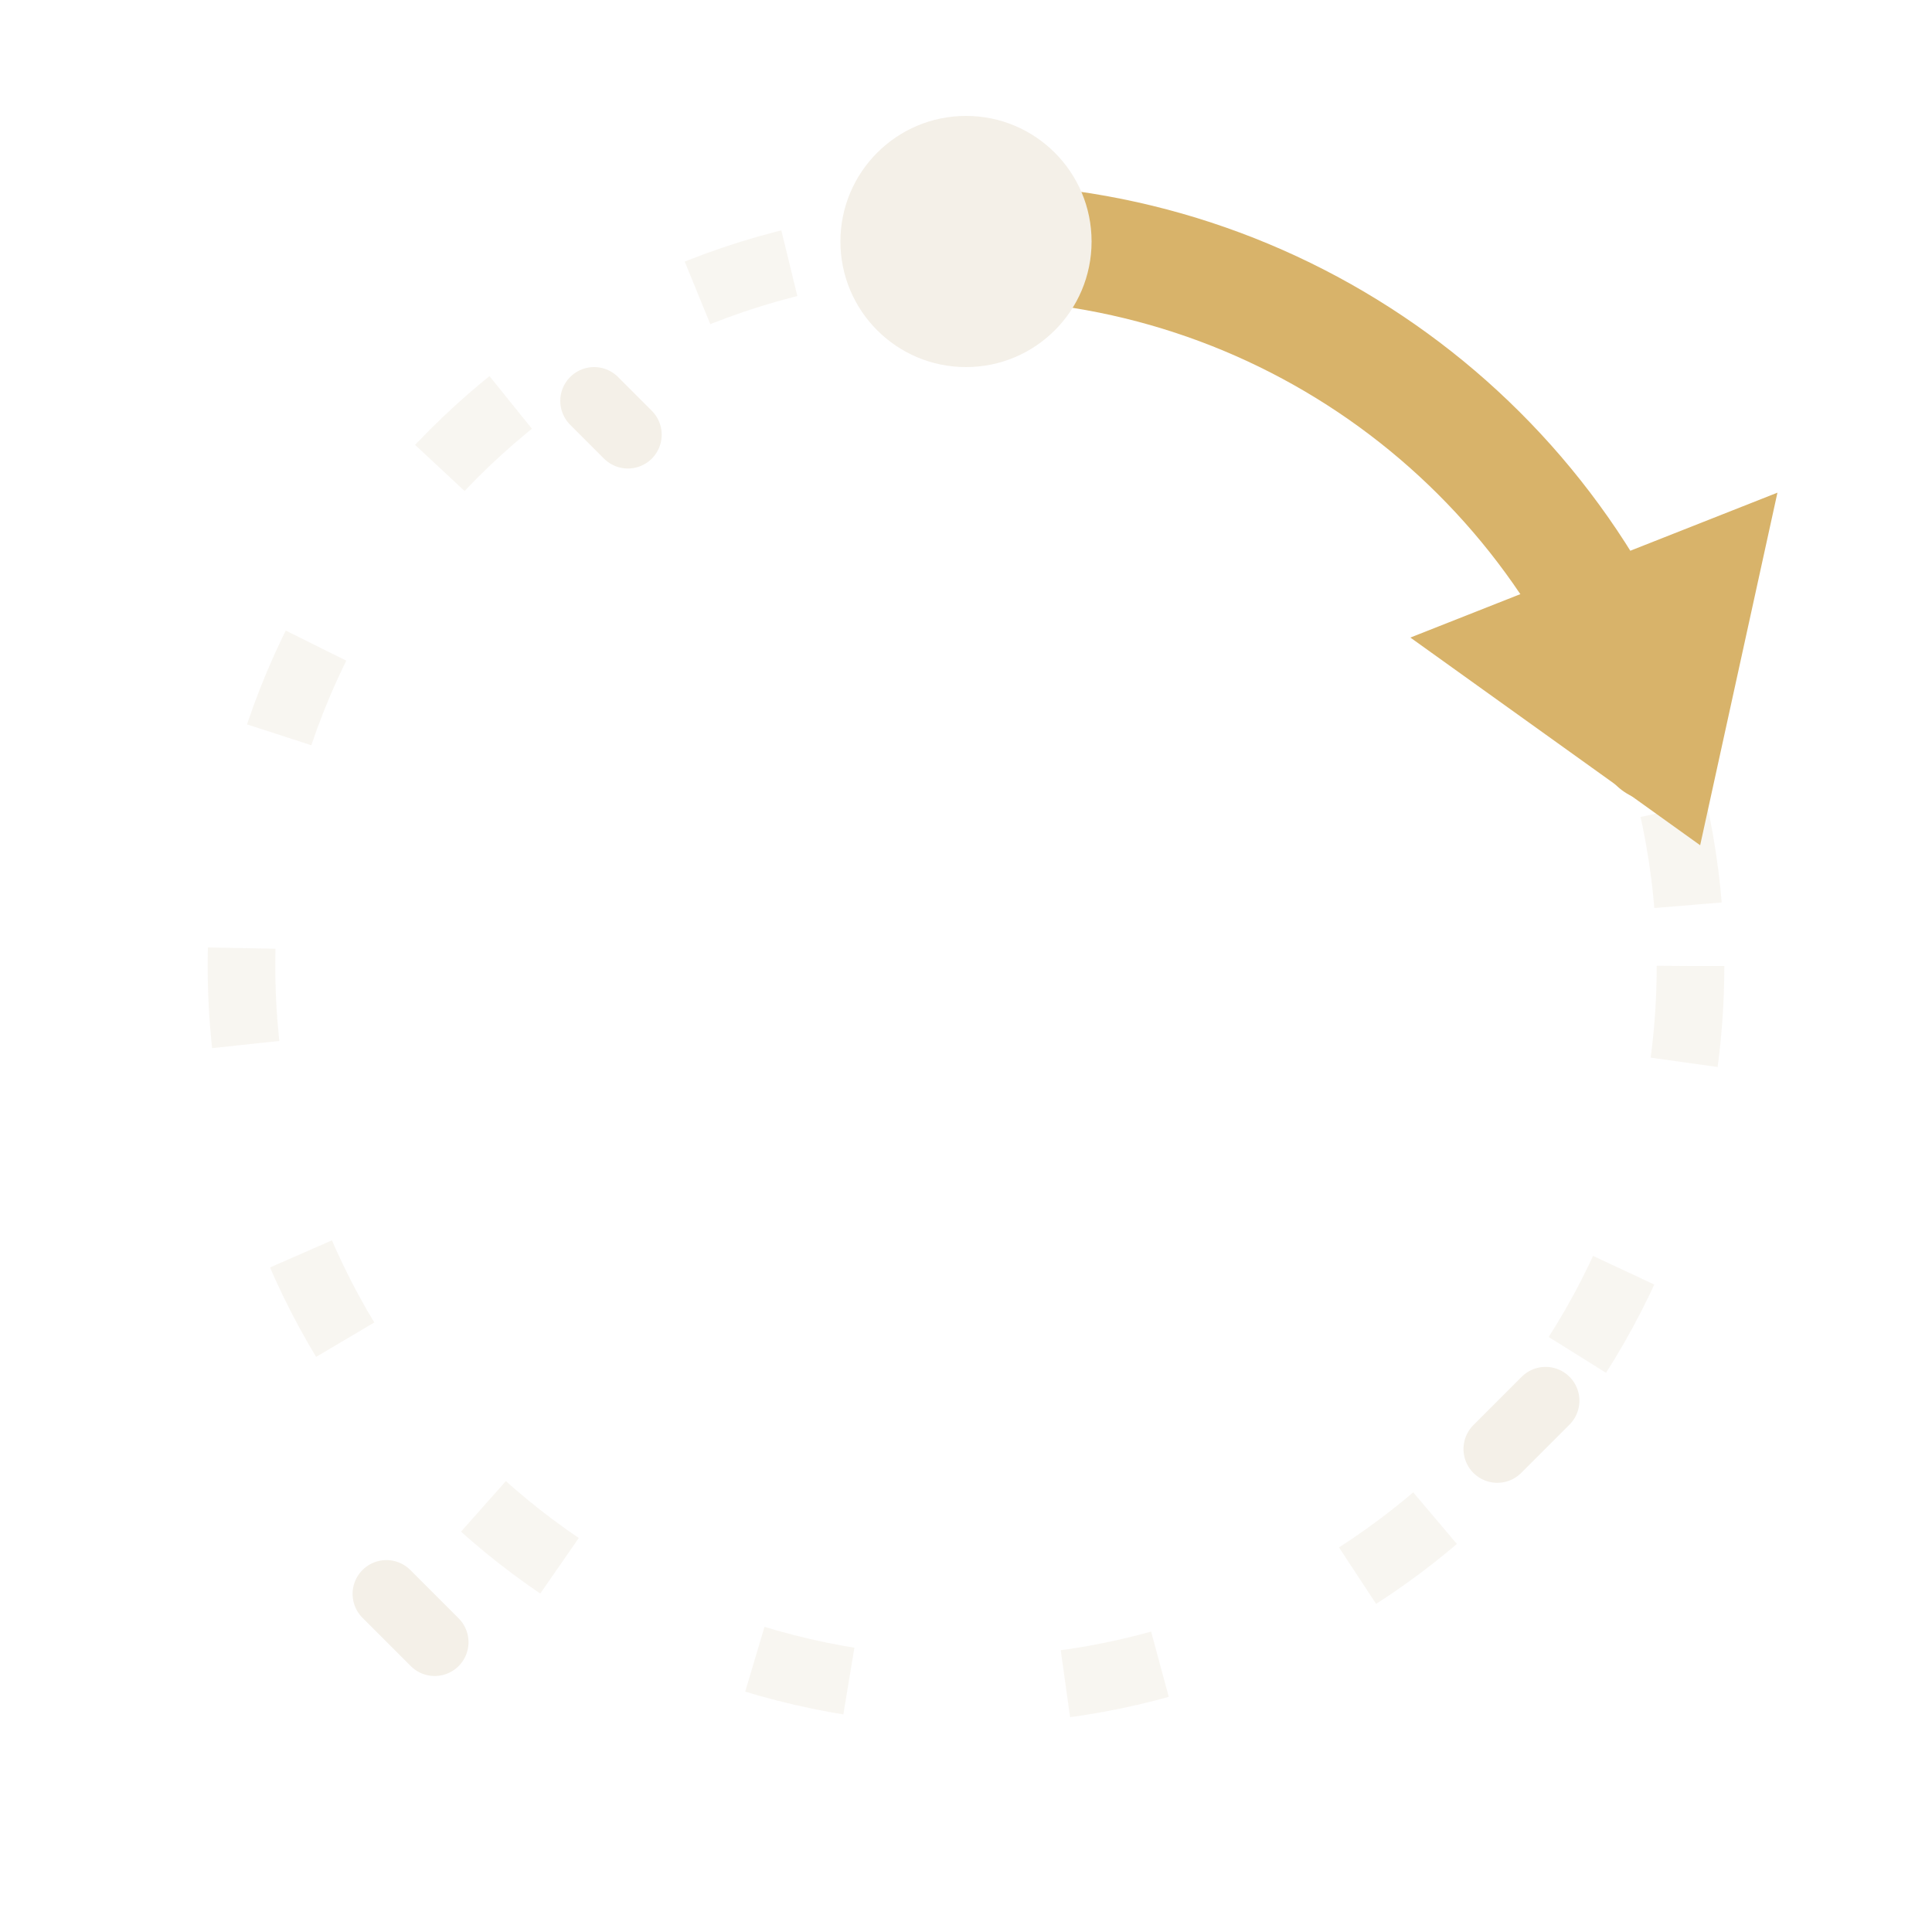
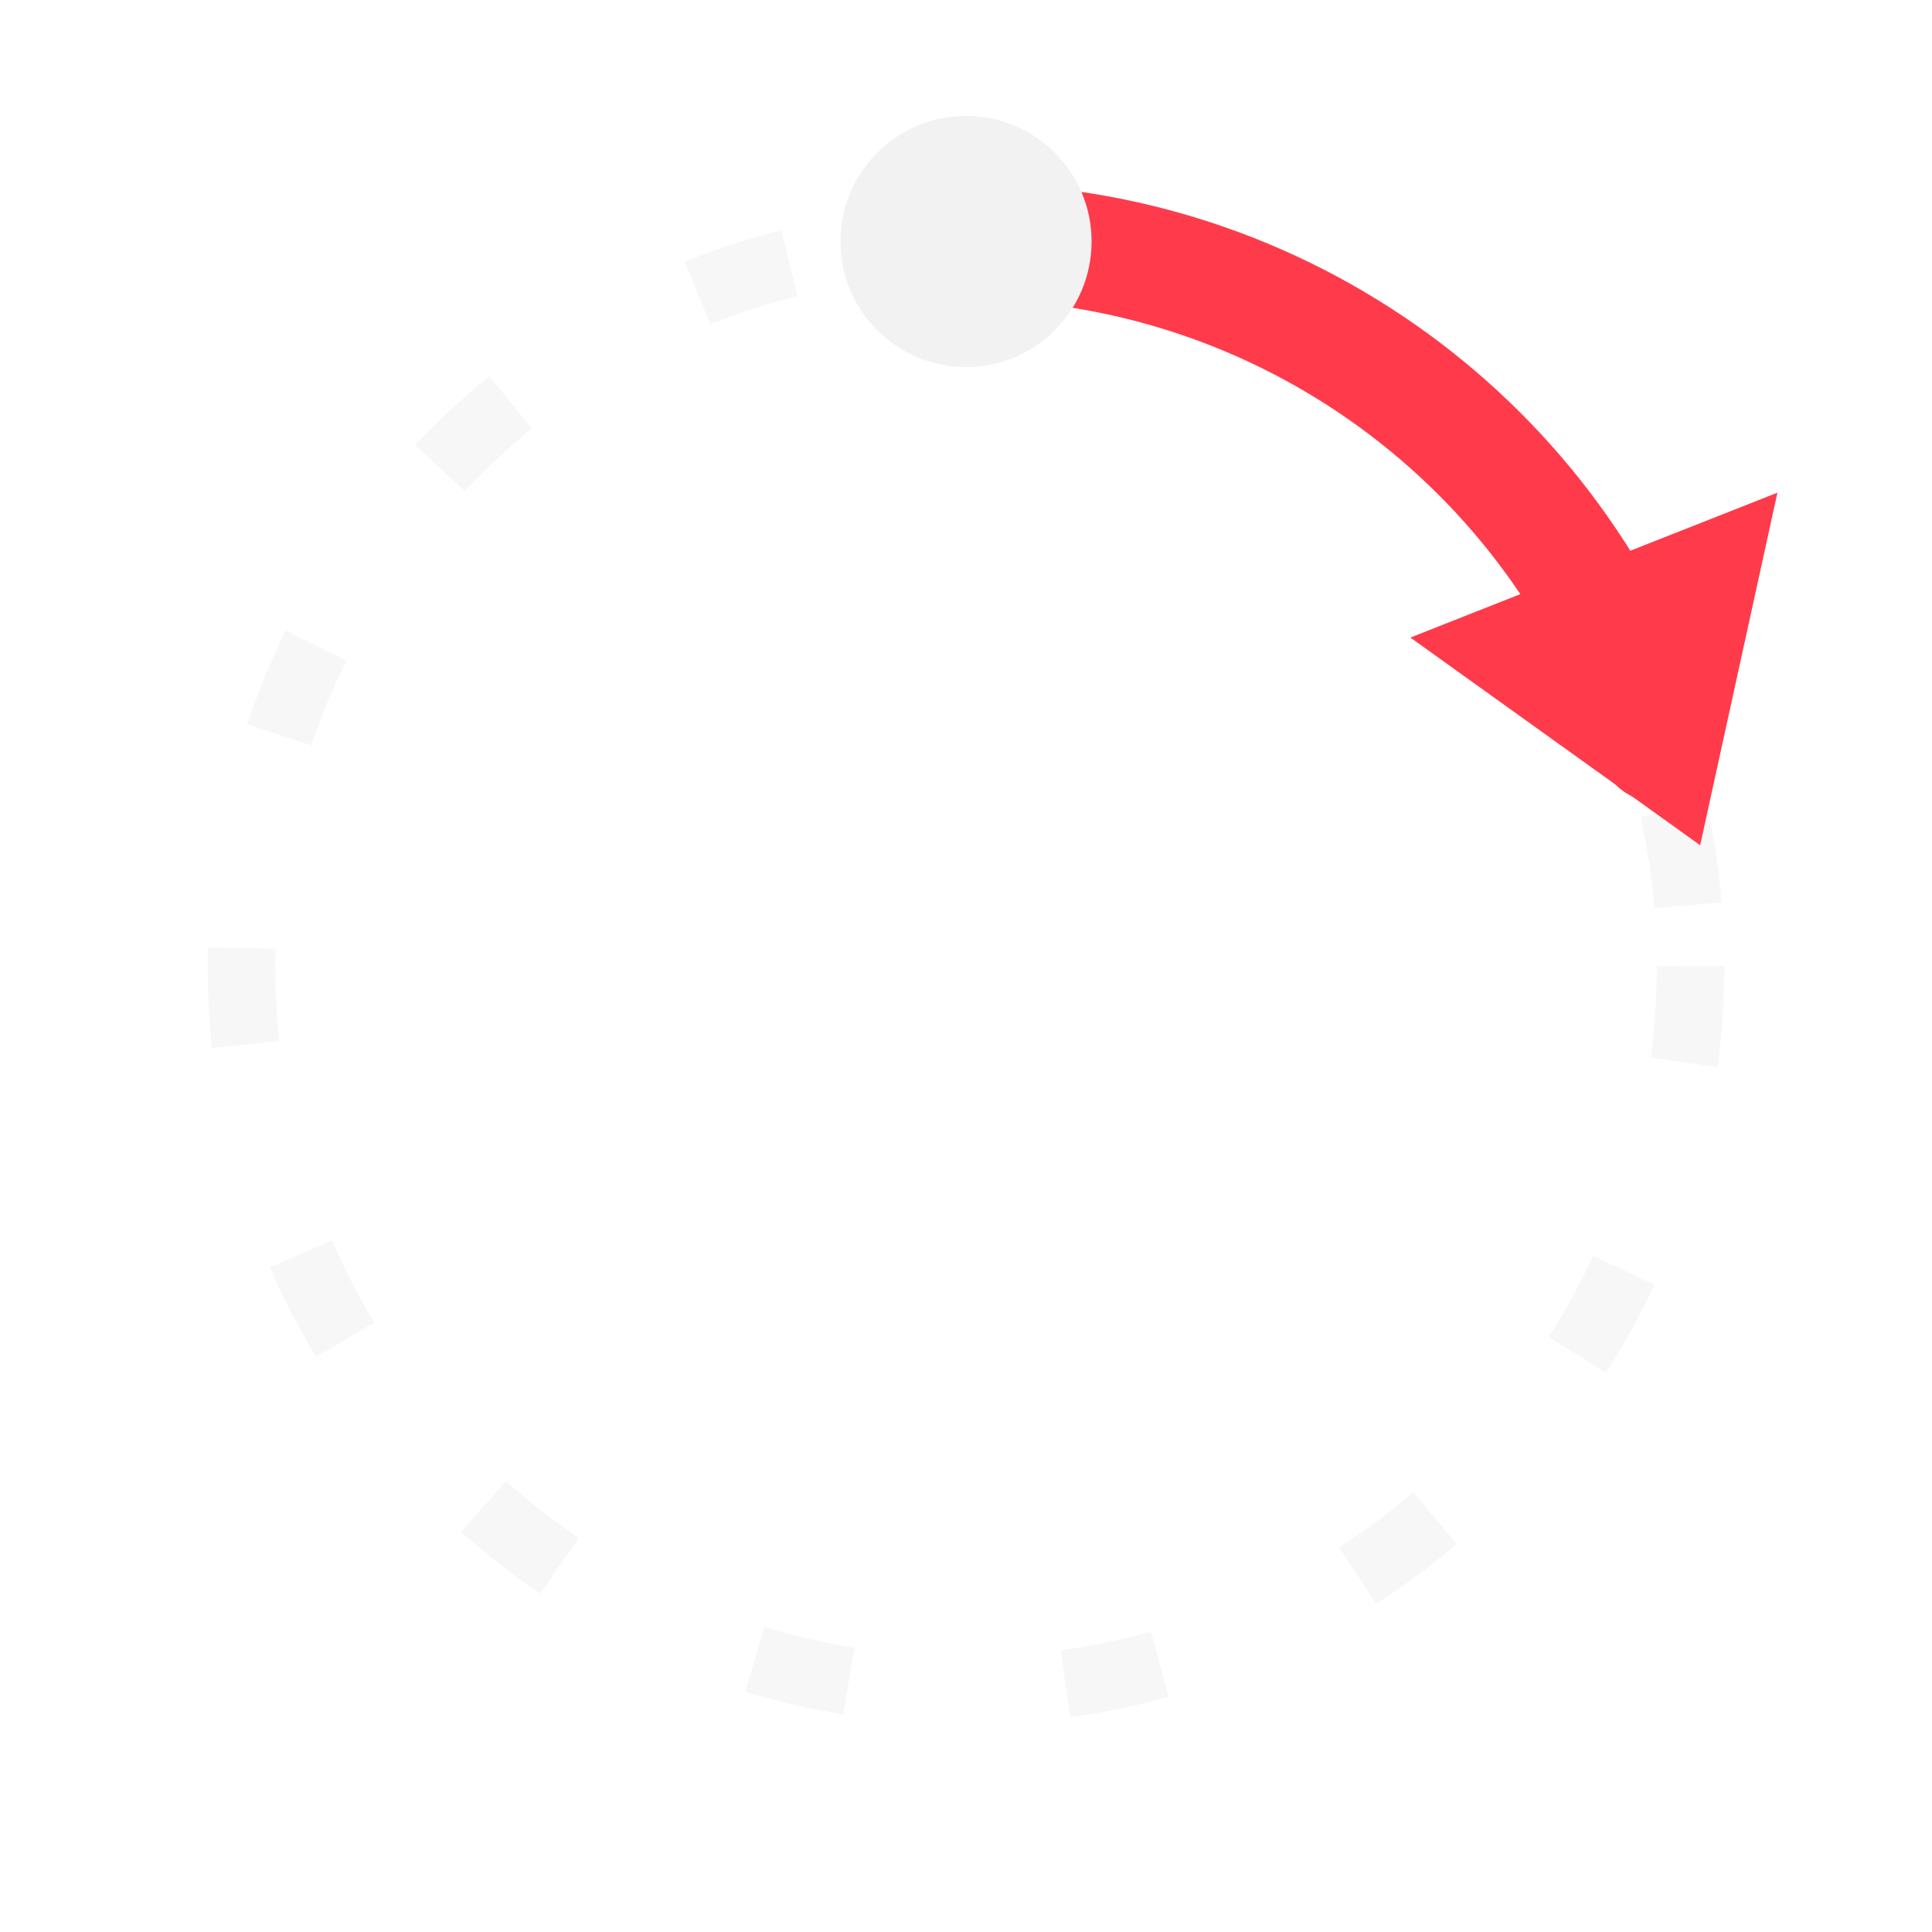
<svg xmlns="http://www.w3.org/2000/svg" viewBox="0 0 40 40" fill="none">
-   <circle cx="20" cy="20" r="15" stroke="#f4f0e8" stroke-width="1.4" stroke-dasharray="2 4.5" opacity=".6" />
-   <path d="M20 5a15 15 0 0 1 14.3 10.4" stroke="#d8b36a" stroke-width="2.4" stroke-linecap="round" />
-   <path d="m36.8 10.2-1.6 7.3-6-4.3z" fill="#d8b36a" />
-   <circle cx="20" cy="5" r="2.6" fill="#f4f0e8" />
-   <path d="M8 33l1 1M31 30l1-1M13 9l-.7-.7" stroke="#f4f0e8" stroke-width="1.4" stroke-linecap="round" />
+   <circle cx="20" cy="20" r="15" stroke="#f2f2f2" stroke-width="1.4" stroke-dasharray="2 4.5" opacity=".6" />
+   <path d="M20 5a15 15 0 0 1 14.3 10.4" stroke="#ff3b4b" stroke-width="2.4" stroke-linecap="round" />
+   <path d="m36.8 10.2-1.6 7.3-6-4.3z" fill="#ff3b4b" />
+   <circle cx="20" cy="5" r="2.6" fill="#f2f2f2" />
</svg>
